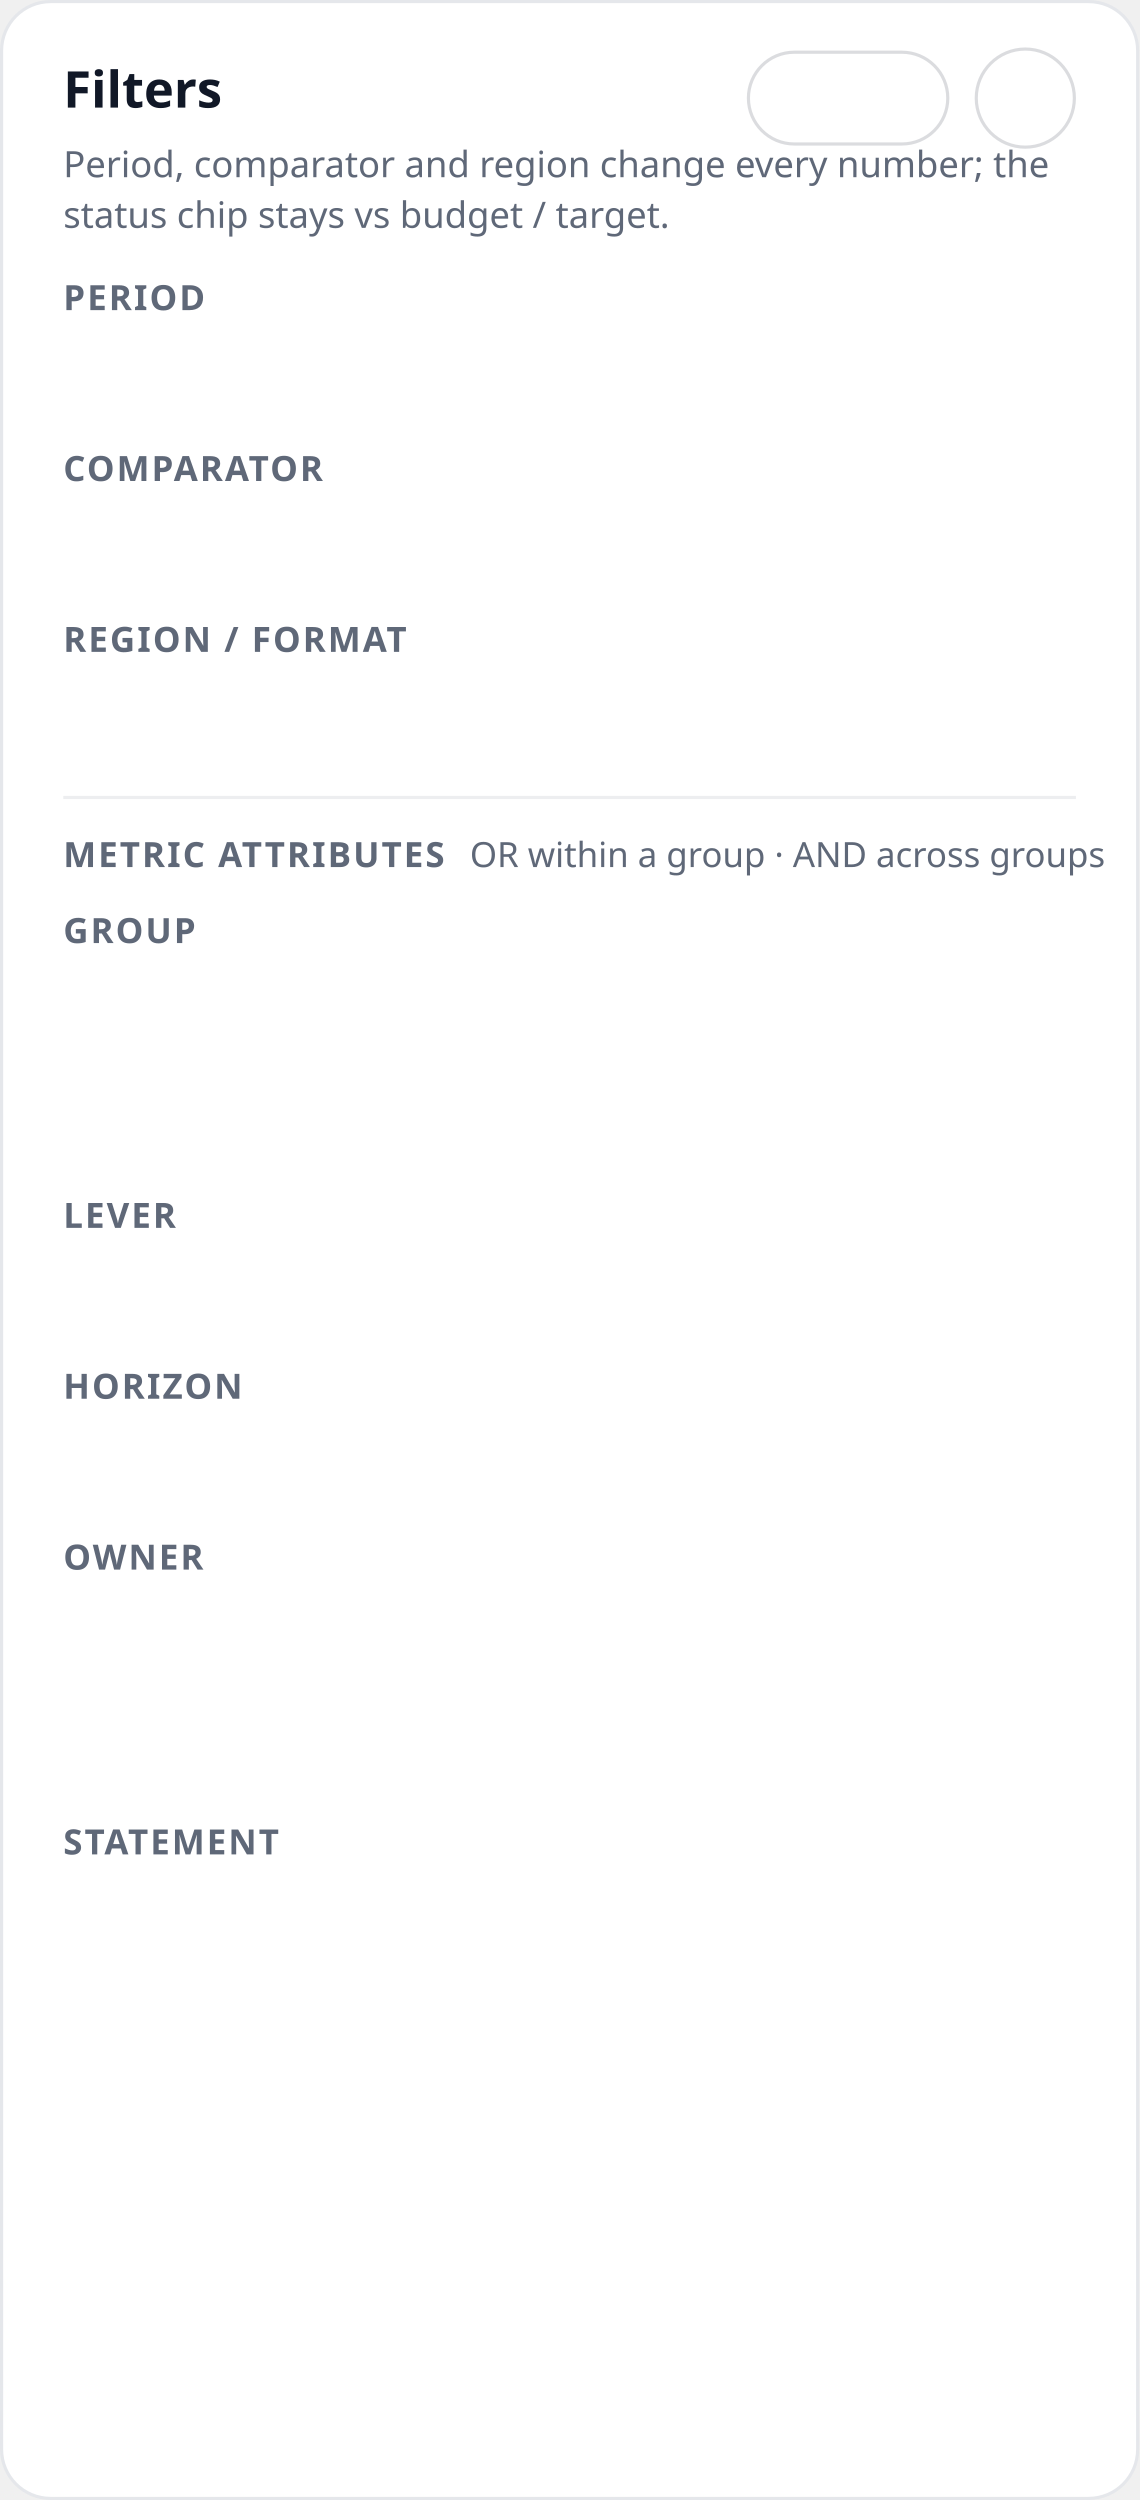
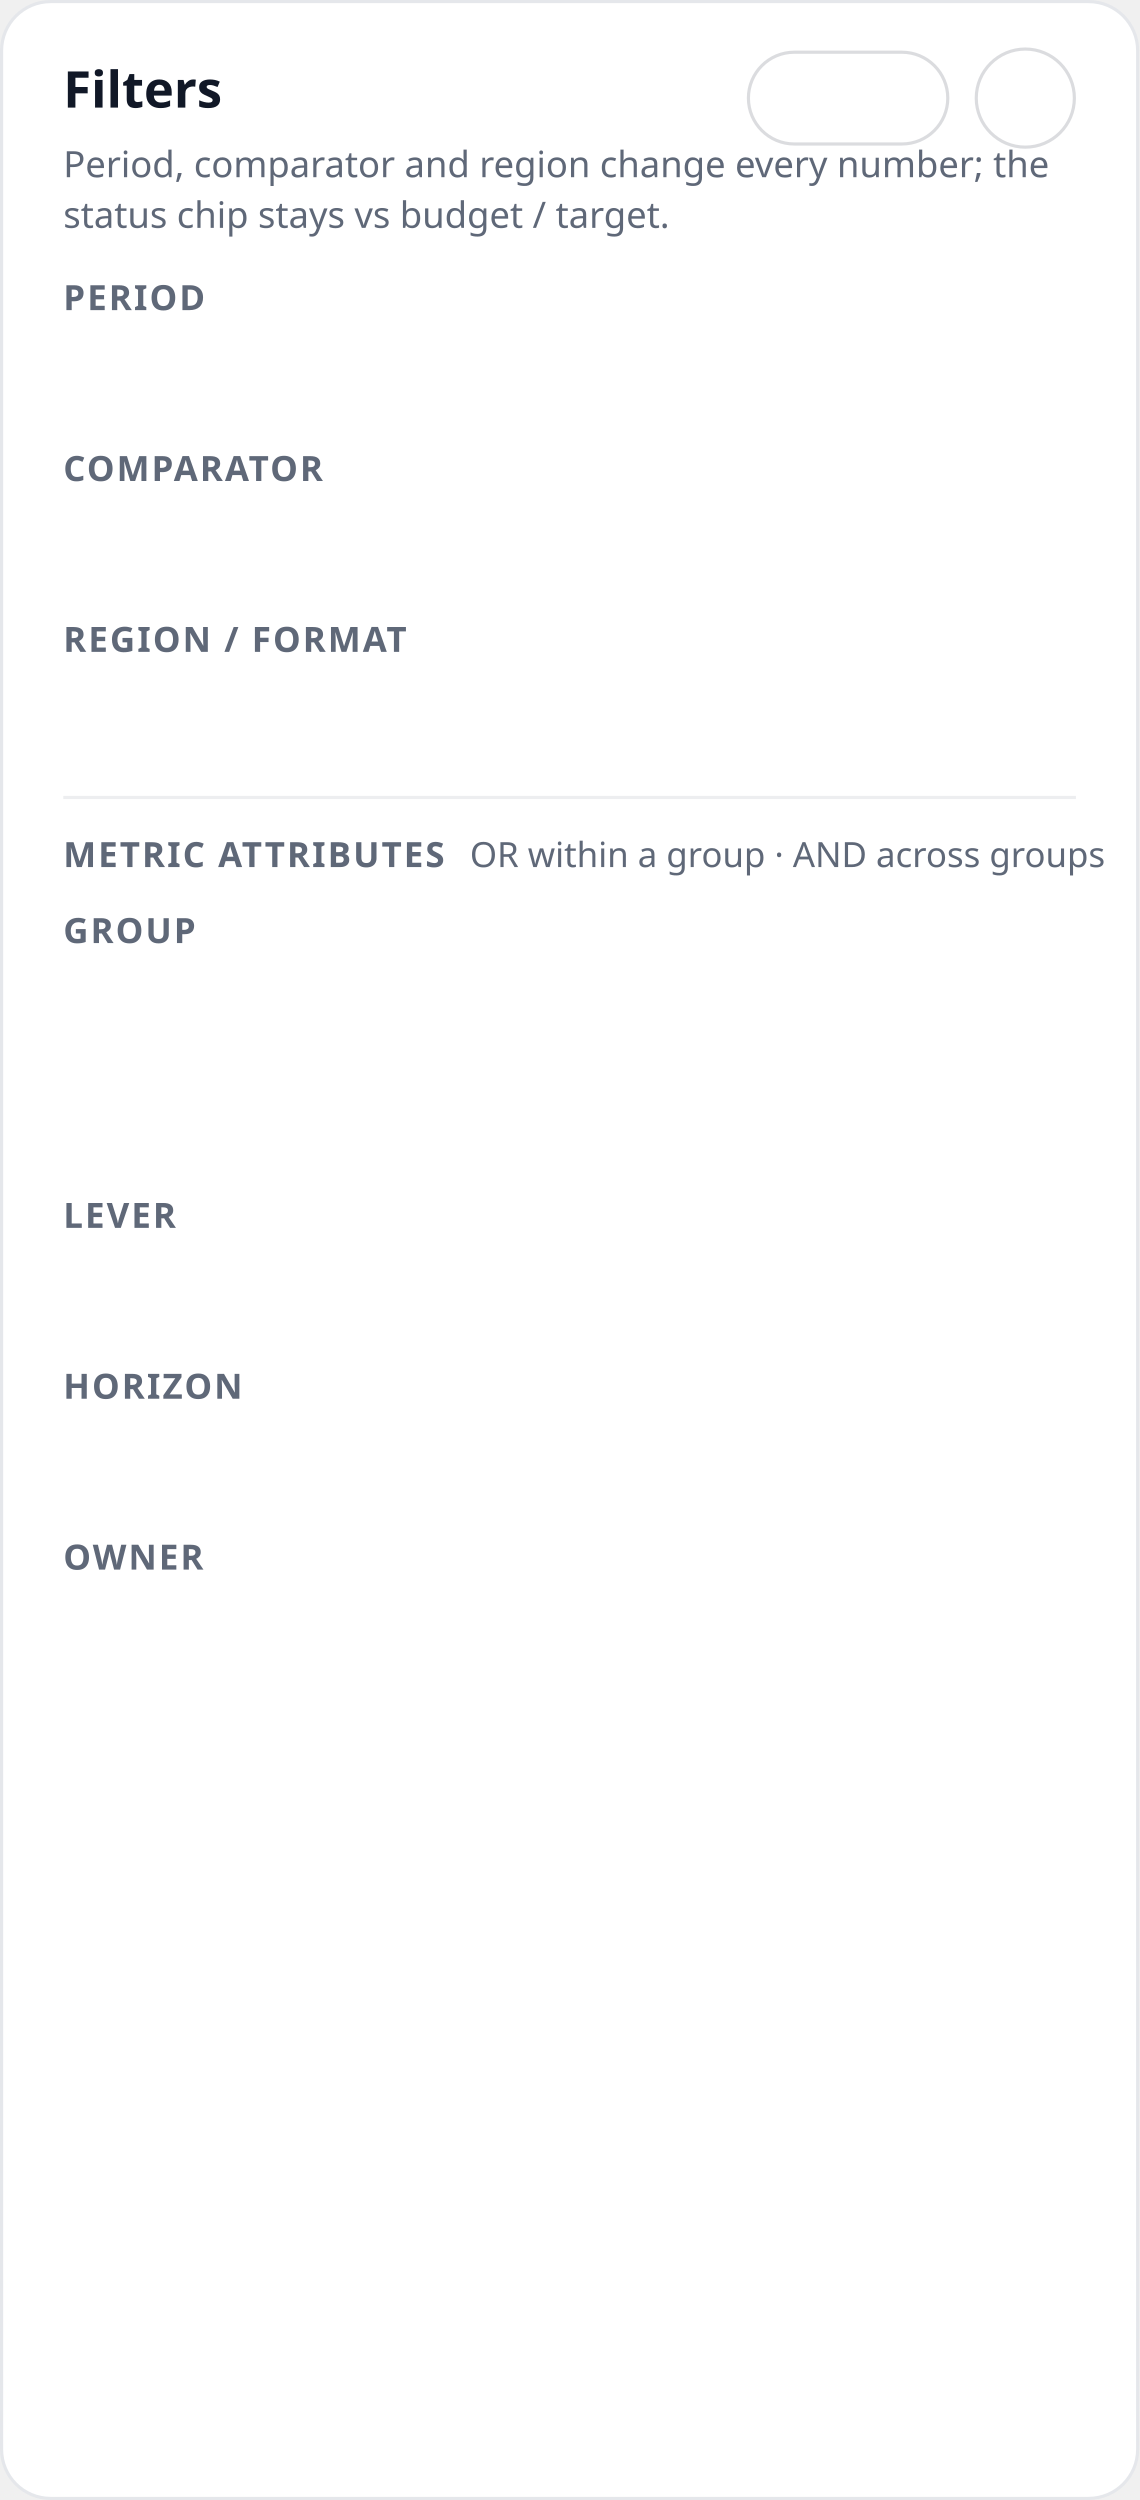
<svg xmlns="http://www.w3.org/2000/svg" width="360" height="790" viewBox="0 0 360 790" font-family="Segoe UI, sans-serif">
  <rect x="0.5" y="0.5" width="359" height="789" rx="15.5" fill="#FFFFFF" stroke="#E5E7EB" />
  <text x="20" y="34" font-size="16" font-weight="600" fill="#111827">Filters</text>
  <rect x="236.5" y="16.5" width="63" height="29" rx="14.5" fill="#FFFFFF" stroke="#DBDCDF" />
  <circle cx="324" cy="31" r="15.5" fill="#FFFFFF" stroke="#DBDCDF" />
  <text x="20" y="56" font-size="11.5" fill="#5F6878">Period, comparator and region change every number; the</text>
  <text x="20" y="72" font-size="11.5" fill="#5F6878">status chip stays vs budget / target.</text>
  <text x="20" y="98" font-size="11" font-weight="600" fill="#5F6878" letter-spacing="0.66">PERIOD</text>
  <text x="20" y="152" font-size="11" font-weight="600" fill="#5F6878" letter-spacing="0.66">COMPARATOR</text>
  <text x="20" y="206" font-size="11" font-weight="600" fill="#5F6878" letter-spacing="0.66">REGION / FORMAT</text>
  <text x="20" y="298" font-size="11" font-weight="600" fill="#5F6878" letter-spacing="0.66">GROUP</text>
  <text x="20" y="388" font-size="11" font-weight="600" fill="#5F6878" letter-spacing="0.66">LEVER</text>
  <text x="20" y="442" font-size="11" font-weight="600" fill="#5F6878" letter-spacing="0.66">HORIZON</text>
  <text x="20" y="496" font-size="11" font-weight="600" fill="#5F6878" letter-spacing="0.66">OWNER</text>
-   <text x="20" y="586" font-size="11" font-weight="600" fill="#5F6878" letter-spacing="0.66">STATEMENT</text>
  <line x1="20" y1="252" x2="340" y2="252" stroke="#EDEEF0" />
  <text x="20" y="274" font-size="11" font-weight="600" fill="#5F6878" letter-spacing="0.66">METRIC ATTRIBUTES<tspan font-weight="400" letter-spacing="0" dx="8">OR within a group · AND across groups</tspan>
  </text>
</svg>
